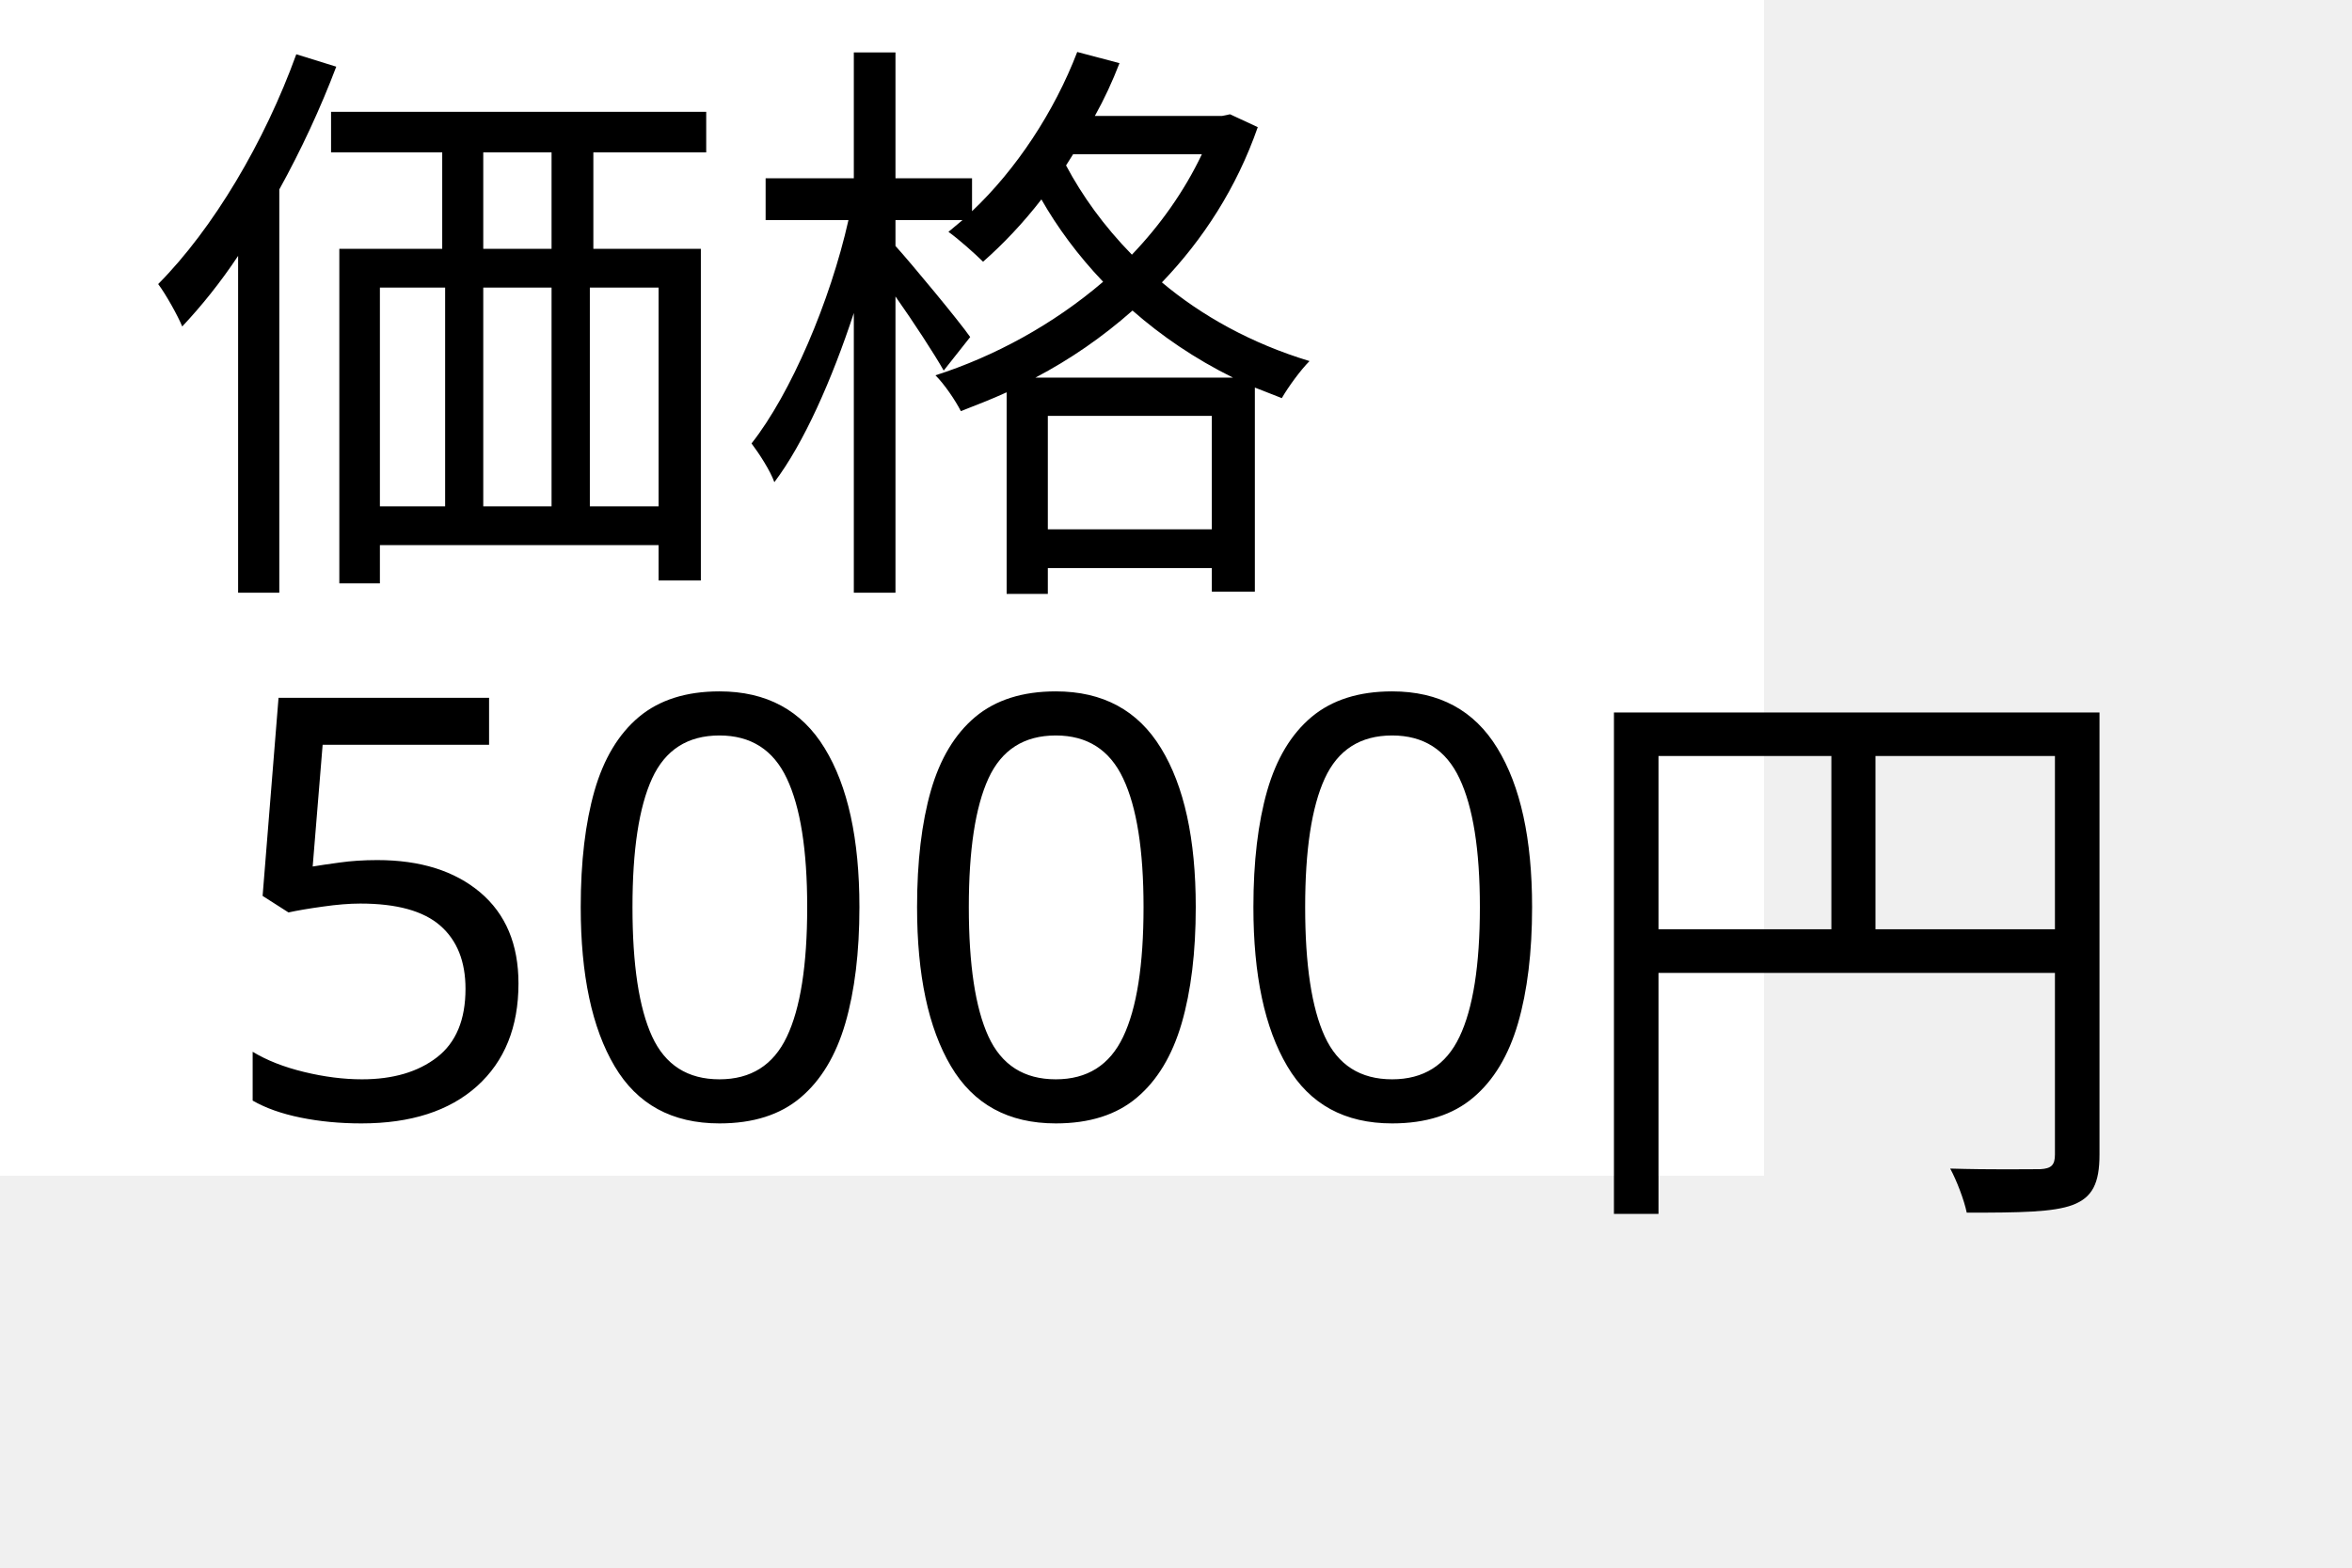
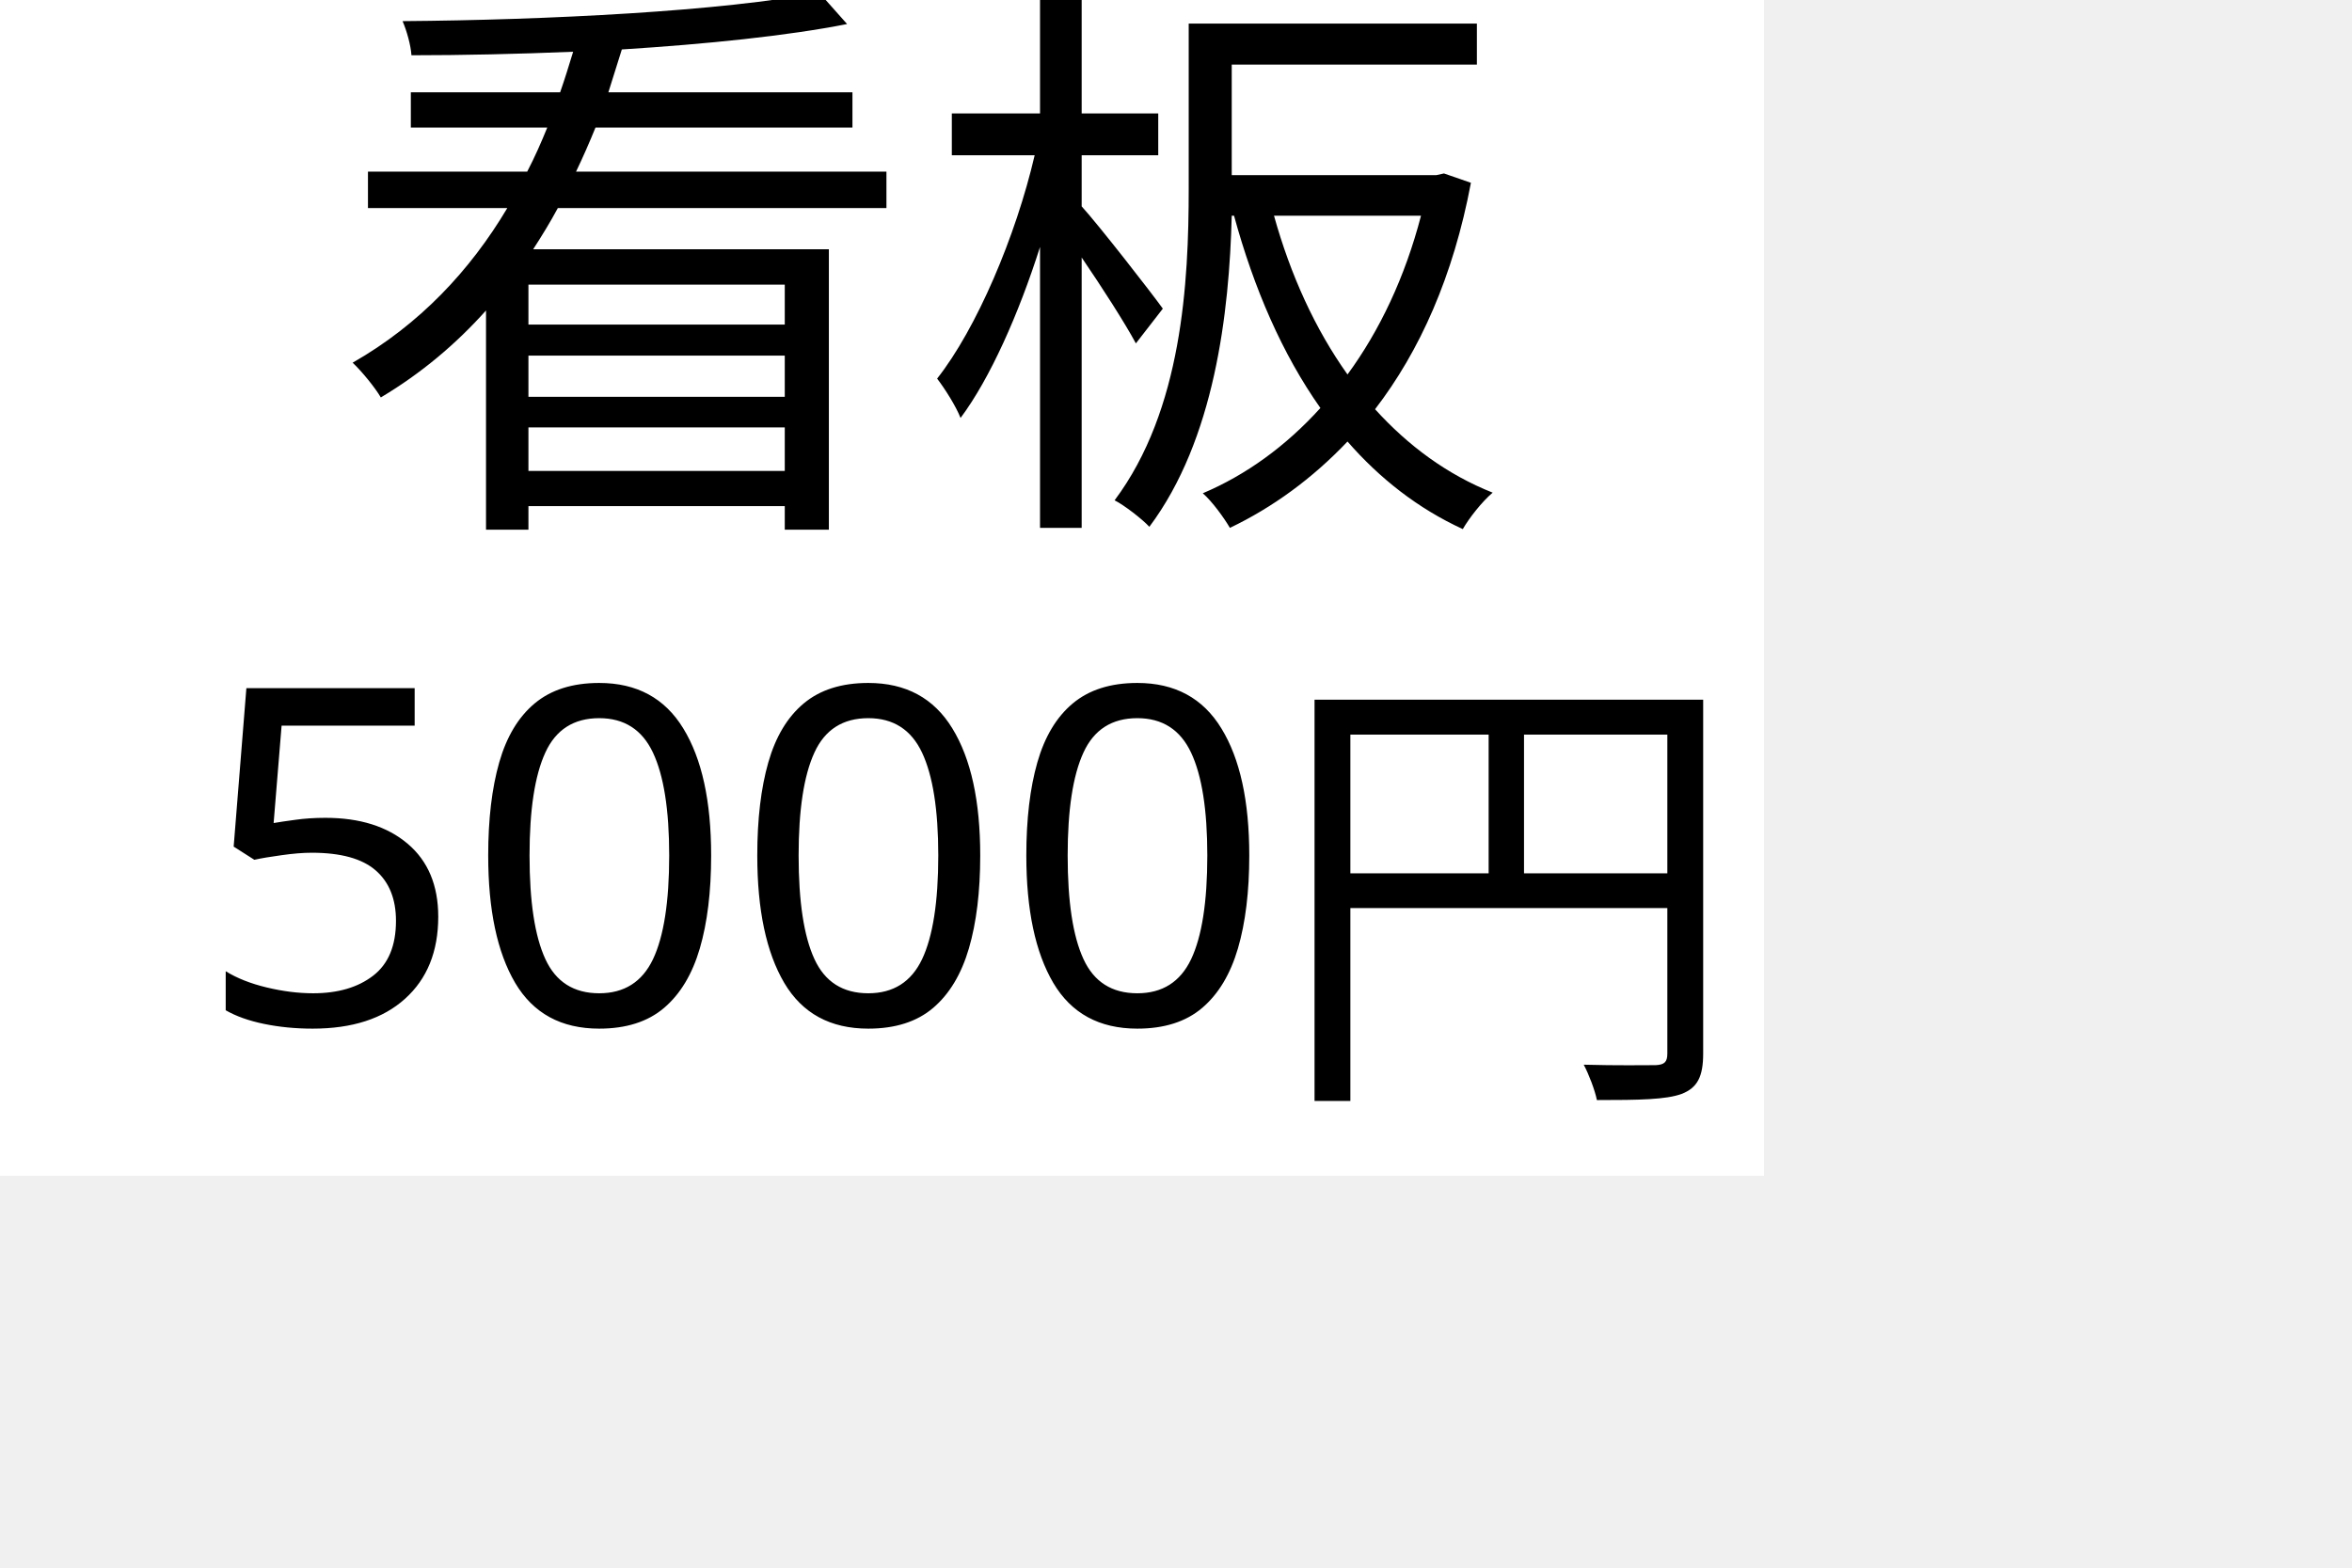
<svg xmlns="http://www.w3.org/2000/svg" width="63.5mm" height="42.333mm">
  <rect x="0" y="0" width="180" height="120" fill="white" />
-   <text kerning="auto" font-family="Kozuka Gothic Pr6N" fill="rgb(0, 0, 0)" font-size="60px" x="15px" y="55.76px">
-     <tspan font-size="60px" font-family="pigmo" fill="#000000">価格</tspan>
+   <text kerning="auto" font-family="Kozuka Gothic Pr6N" fill="rgb(0, 0, 0)" font-size="60px" x="34px" y="49.141px">
+     <tspan font-size="60px" font-family="Osaka">看板</tspan>
  </text>
-   <text kerning="auto" font-family="Kozuka Gothic Pr6N" fill="rgb(0, 0, 0)" font-size="60px" x="22px" y="114.06px">
-     <tspan font-size="60px" font-family="pigmo">5000円</tspan>
+   <text kerning="auto" font-family="Kozuka Gothic Pr6N" fill="rgb(0, 0, 0)" font-size="48px" x="20px" y="104.5px">
+     <tspan font-size="48px" font-family="Osaka">5000円</tspan>
  </text>
</svg>
